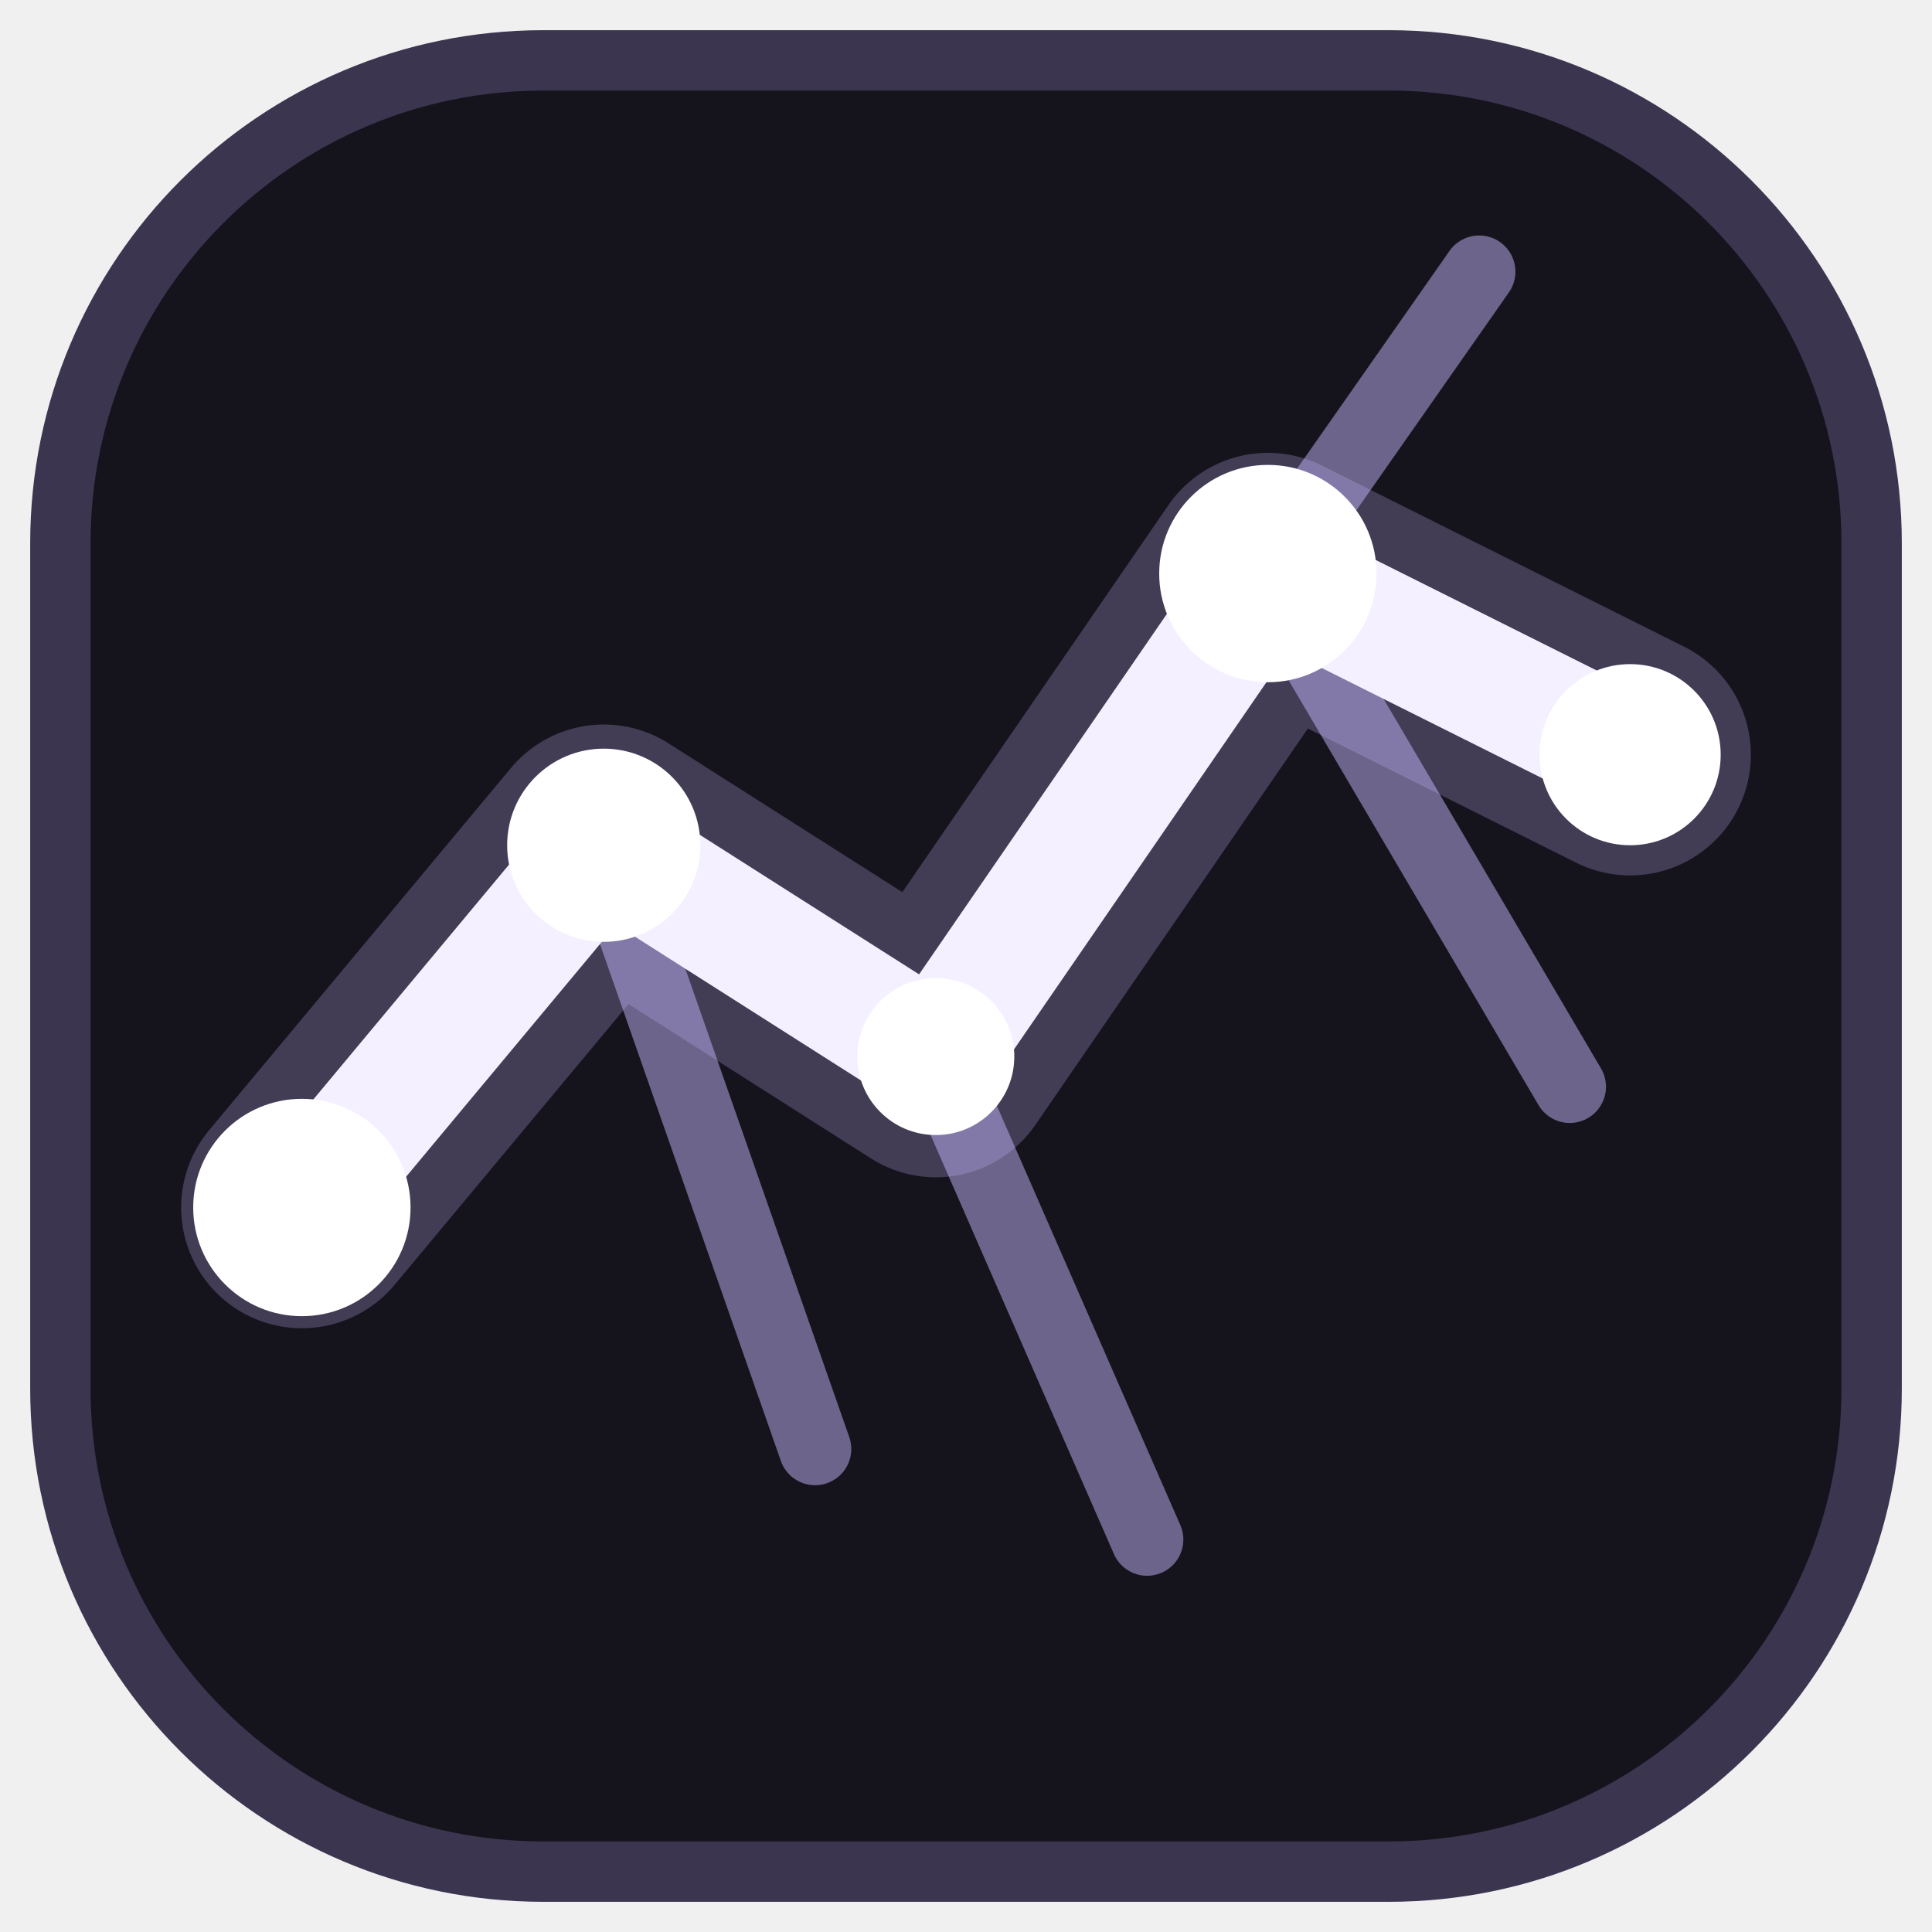
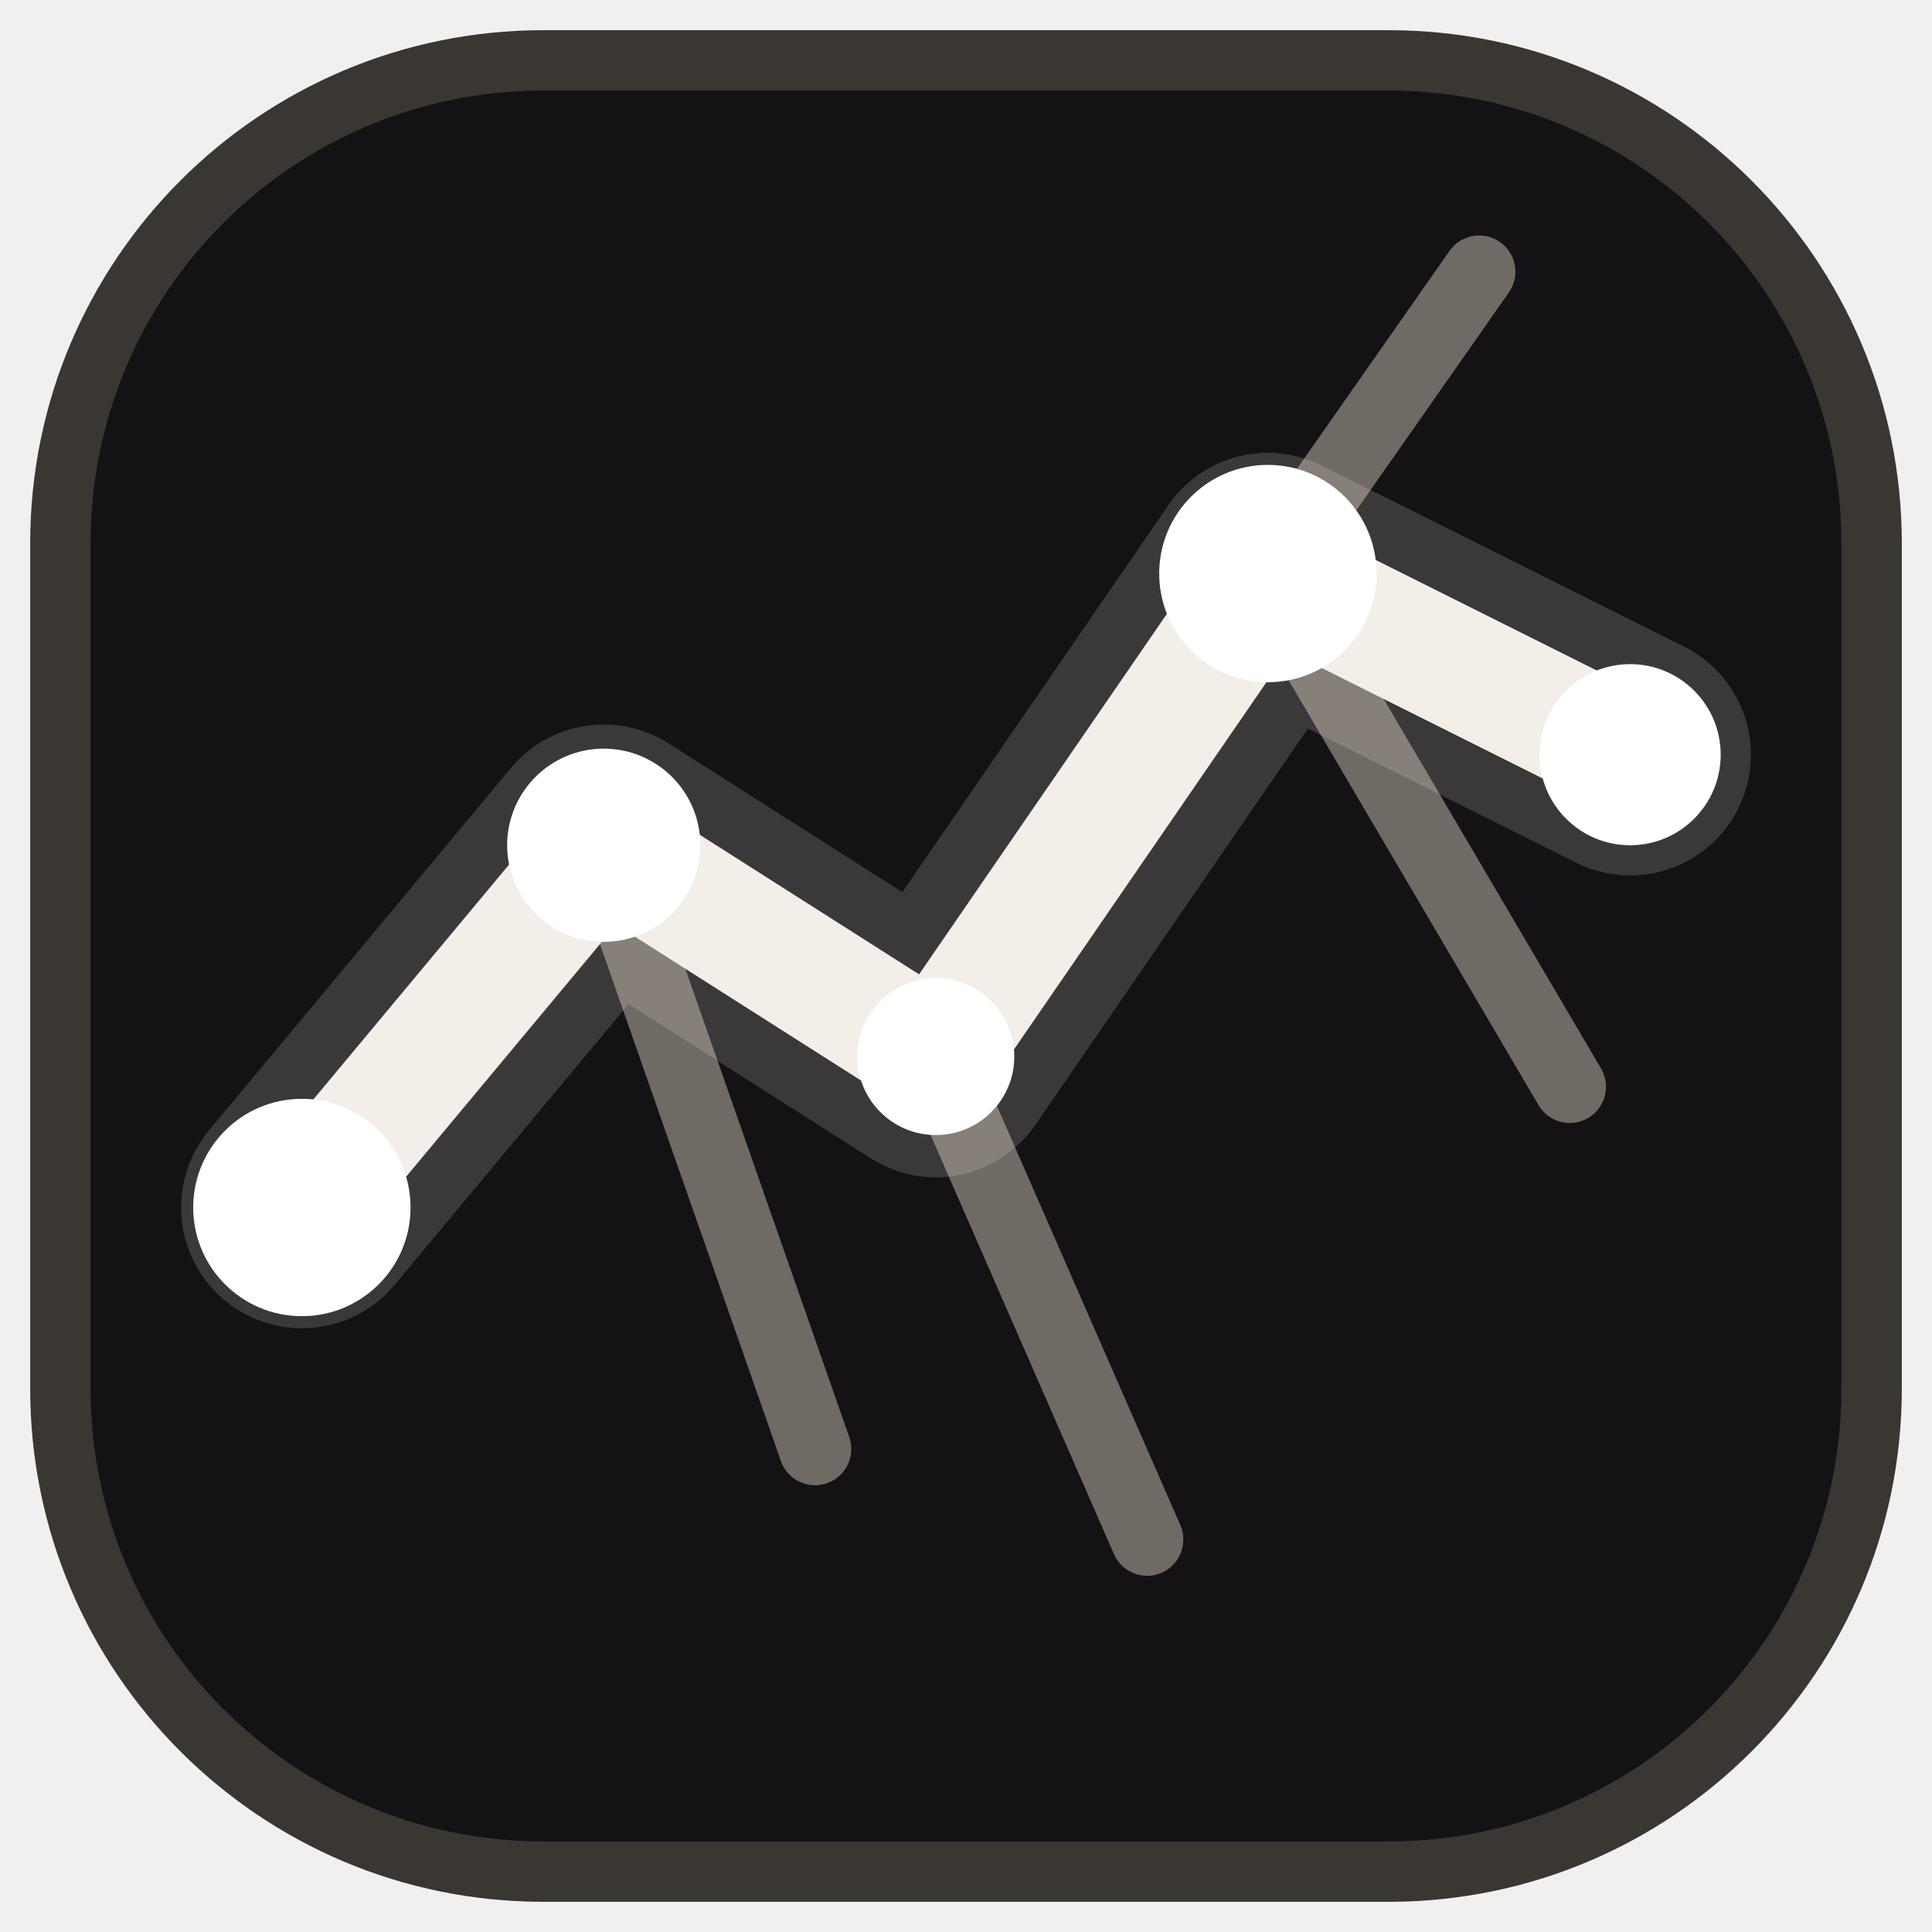
<svg xmlns="http://www.w3.org/2000/svg" viewBox="0 0 32 32">
-   <rect x="1" y="1" width="30" height="30" rx="8" fill="#15131c" stroke="#3b3550" />
+   <rect x="1" y="1" width="30" height="30" rx="8" fill="#141215" stroke="#3a3632" />
  <g stroke-linecap="round" stroke-linejoin="round" fill="none">
-     <path d="M10 14 L13.5 24 M15.5 17.5 L19 25.5 M21 9.5 L24.5 4.5 M21 9.5 L26 18" stroke="#8a7fb0" stroke-width="1.2" opacity=".75" />
-     <path d="M5 20 L10 14 L15.5 17.5 L21 9.5 L27 12.5" stroke="#c9b6ff" stroke-width="4" opacity=".25" />
-     <path d="M5 20 L10 14 L15.5 17.5 L21 9.5 L27 12.5" stroke="#f4f0ff" stroke-width="2" />
+     <path d="M10 14 L13.5 24 M15.5 17.5 L19 25.5 M21 9.5 L24.5 4.5 M21 9.5 L26 18" stroke="#8d877e" stroke-width="1.2" opacity=".75" />
+     <path d="M5 20 L10 14 L15.5 17.5 L21 9.5 L27 12.5" stroke="#ece6dc" stroke-width="4" opacity=".18" />
+     <path d="M5 20 L10 14 L15.5 17.5 L21 9.5 L27 12.5" stroke="#f3efe8" stroke-width="2" />
  </g>
  <g fill="#ffffff">
    <circle cx="5" cy="20" r="1.8" />
    <circle cx="10" cy="14" r="1.6" />
    <circle cx="15.5" cy="17.5" r="1.3" />
    <circle cx="21" cy="9.5" r="1.8" />
    <circle cx="27" cy="12.5" r="1.5" />
  </g>
</svg>
